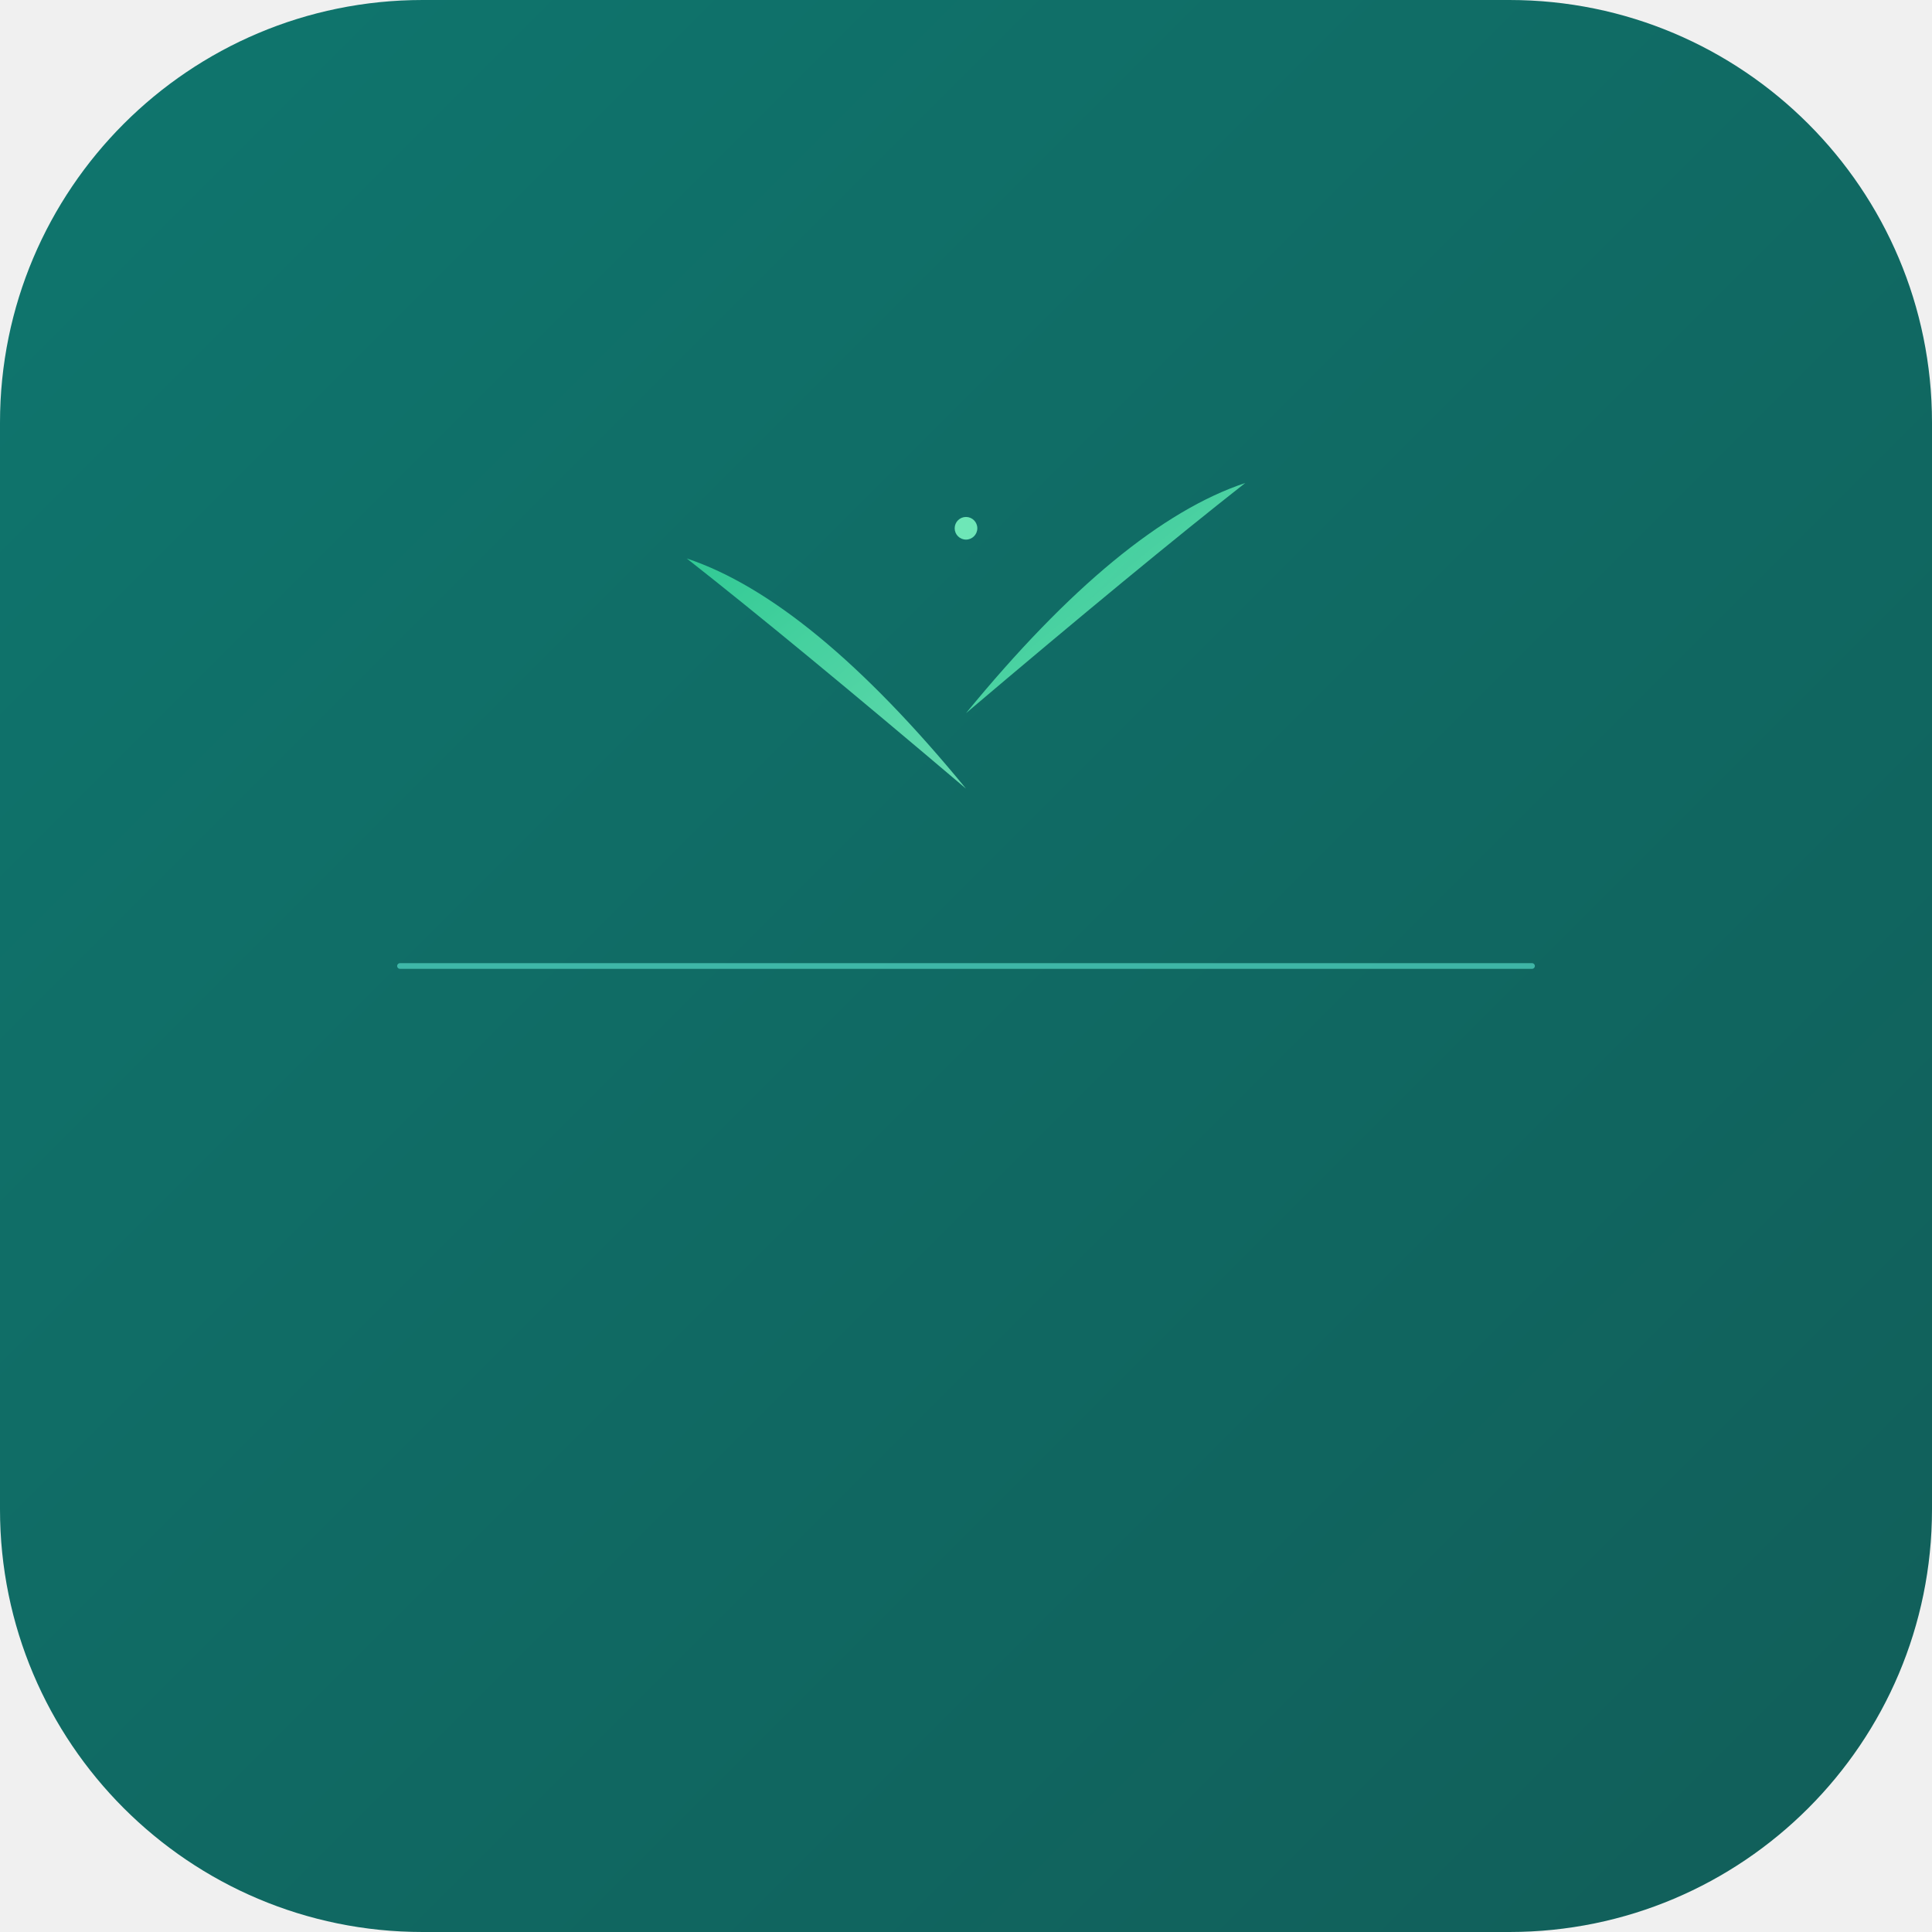
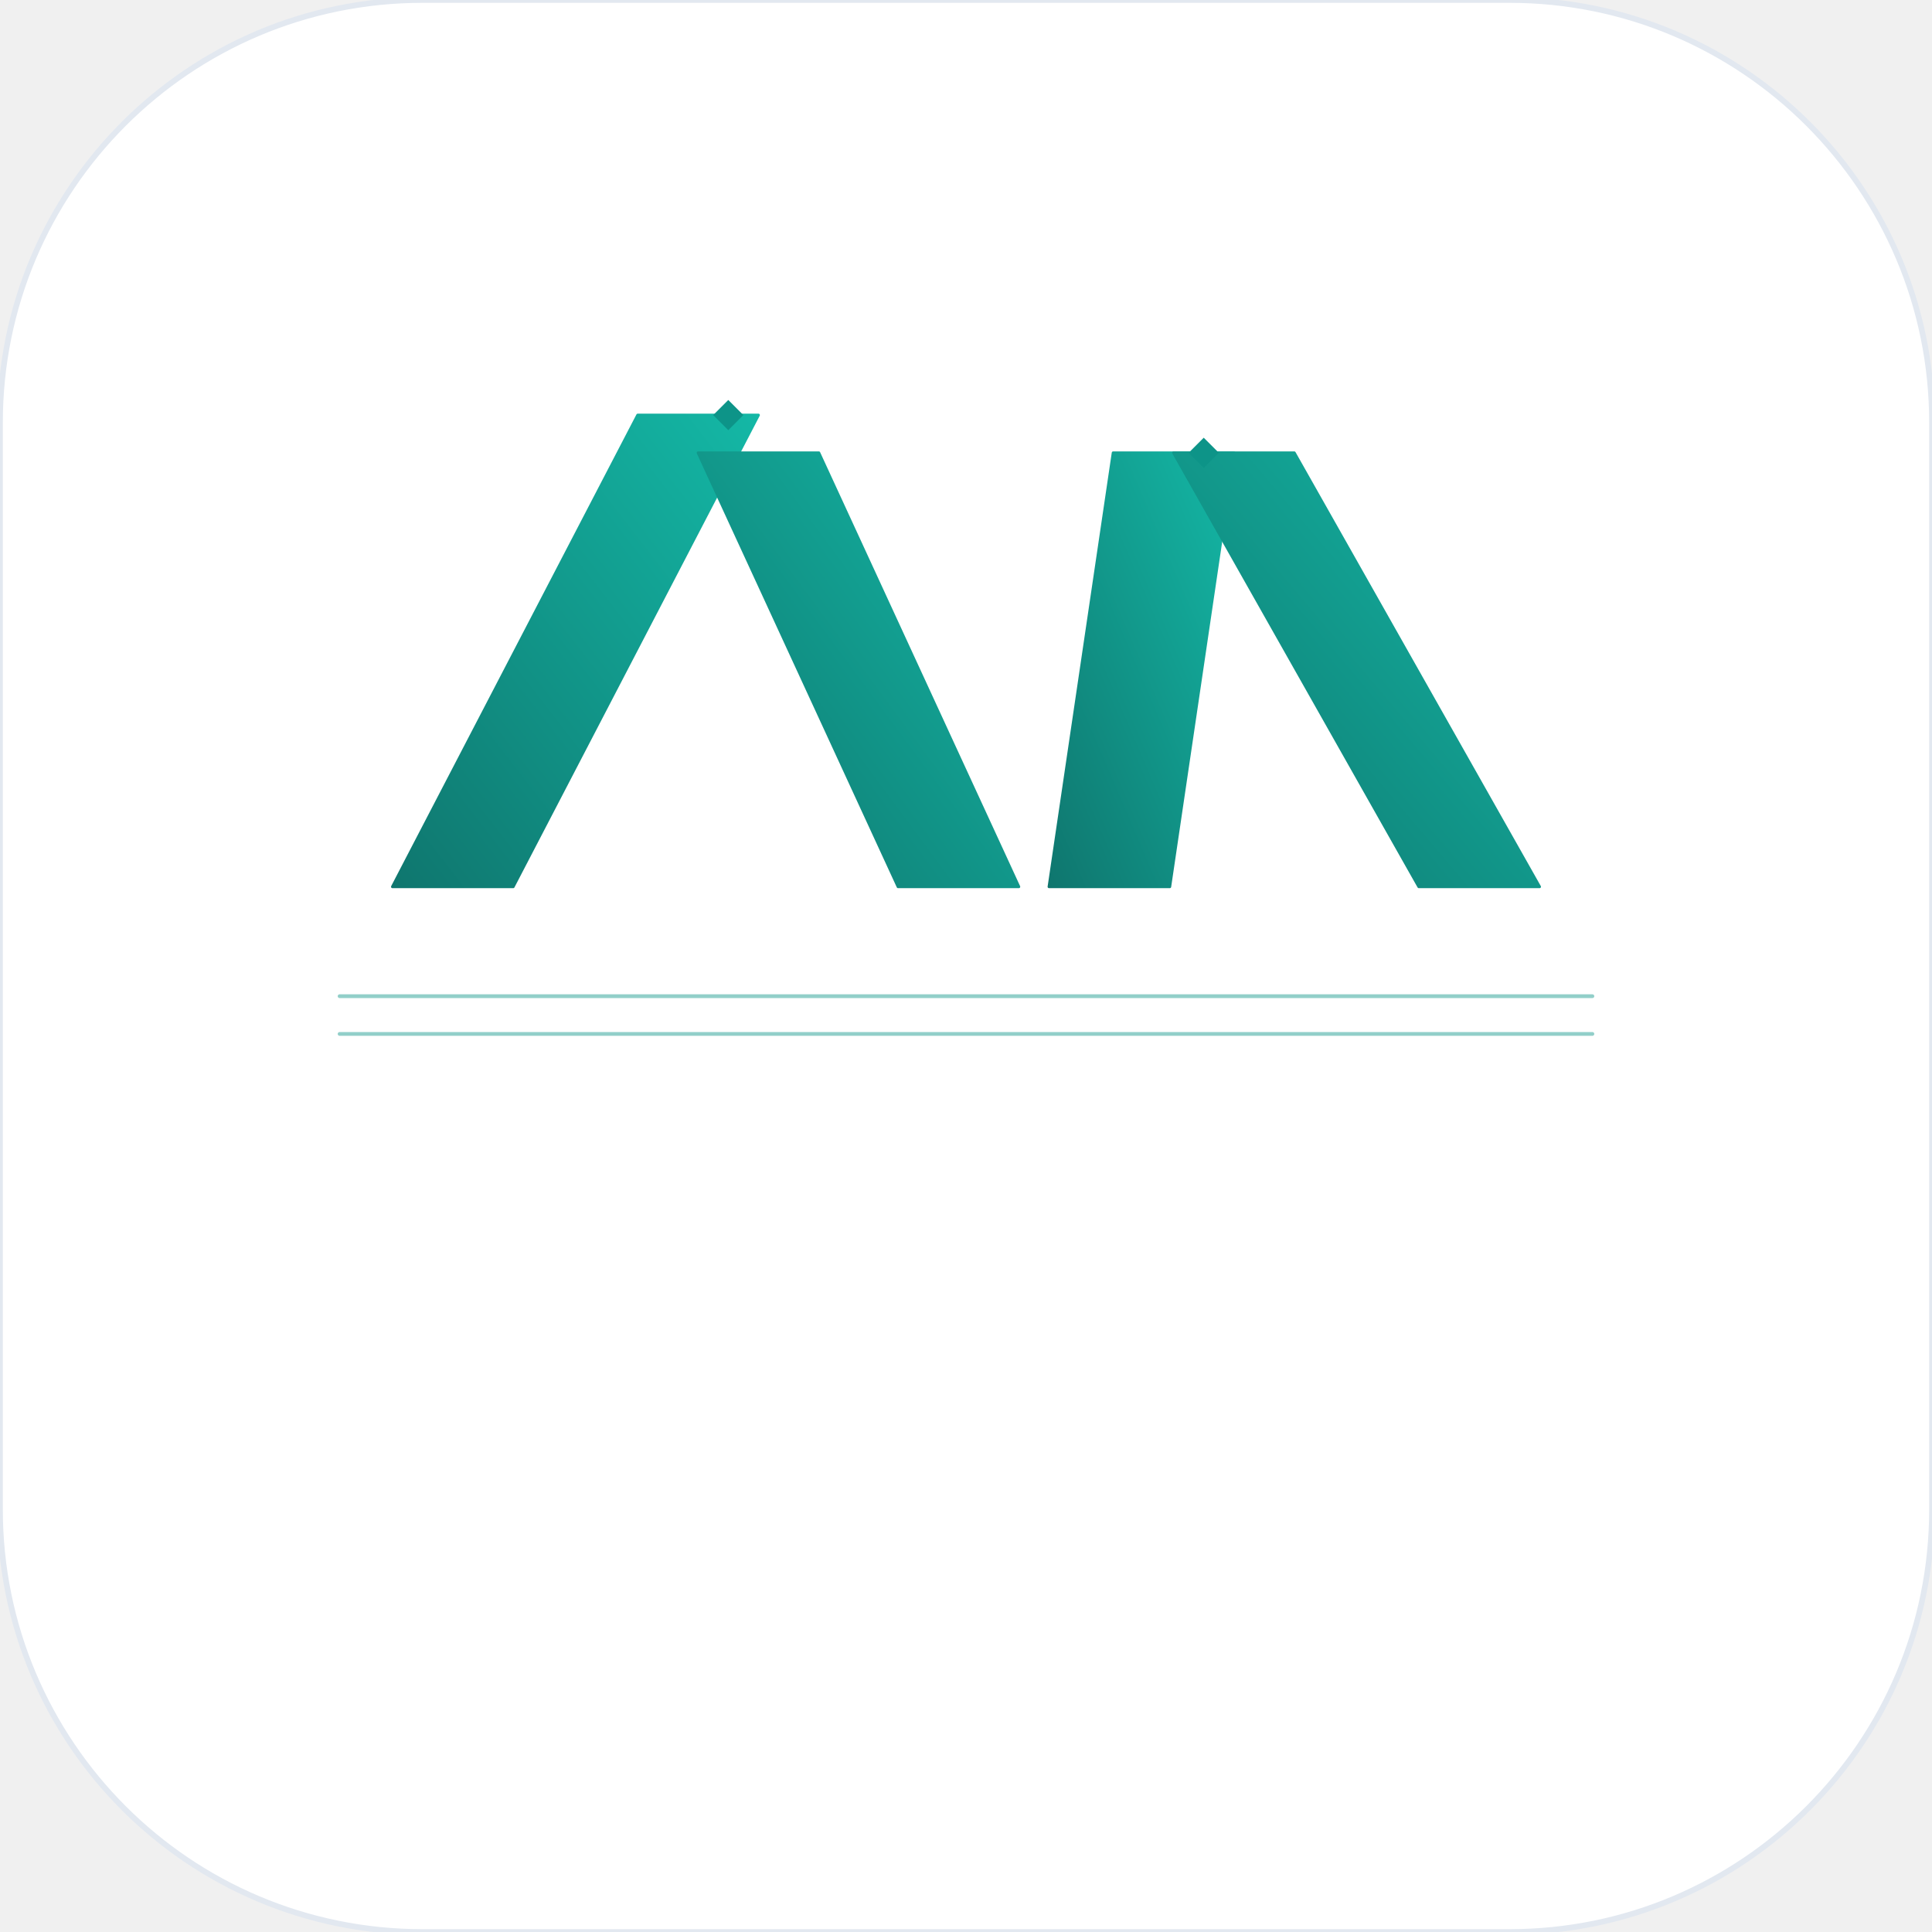
<svg xmlns="http://www.w3.org/2000/svg" width="1024" height="1024" viewBox="0 0 1024 1024" role="img" aria-label="gaeaW">
  <defs>
-     <linearGradient id="bg" x1="0%" y1="0%" x2="100%" y2="100%">
+     <linearGradient id="w-grad" x1="0%" y1="100%" x2="100%" y2="0%">
      <stop offset="0%" stop-color="#0F766E" />
-       <stop offset="100%" stop-color="#115E59" />
-     </linearGradient>
-     <linearGradient id="leaf" x1="0%" y1="0%" x2="100%" y2="100%">
-       <stop offset="0%" stop-color="#34D399" />
-       <stop offset="100%" stop-color="#6EE7B7" />
+       <stop offset="100%" stop-color="#14B8A6" />
    </linearGradient>
  </defs>
-   <rect width="1024" height="1024" rx="224" fill="url(#bg)" />
-   <line x1="212" y1="512" x2="812" y2="512" stroke="#5EEAD4" stroke-width="3" stroke-linecap="round" opacity="0.6" />
-   <line x1="512" y1="512" x2="512" y2="280" stroke="url(#leaf)" stroke-width="4.5" stroke-linecap="round" />
-   <path d="M512 418 Q420 340 364 296 Q430 318 512 418Z" fill="url(#leaf)" opacity="0.9" />
-   <path d="M512 378 Q604 300 660 256 Q594 278 512 378Z" fill="url(#leaf)" opacity="0.9" />
-   <circle cx="512" cy="280" r="6" fill="#6EE7B7" />
+   <rect width="1024" height="1024" rx="224" fill="#FFFFFF" stroke="#E2E8F0" stroke-width="3" />
+   <g fill="url(#w-grad)" stroke="url(#w-grad)" stroke-width="1.5" stroke-linejoin="round">
+     <polygon points="208,470 272,470 402,220 338,220" />
+     <polygon points="370,240 434,240 540,470 476,470" />
+     <polygon points="556,470 620,470 654,240 590,240" />
+     <polygon points="622,240 686,240 816,470 752,470" />
+   </g>
+   <g stroke="#0D9488" stroke-width="2" stroke-linecap="round" opacity="0.45">
+     <line x1="180" y1="528" x2="844" y2="528" />
+     <line x1="180" y1="548" x2="844" y2="548" />
+   </g>
+   <g fill="#0D9488">
+     <polygon points="386,212 394,220 386,228 378,220" />
+     <polygon points="638,232 646,240 638,248 630,240" />
+   </g>
</svg>
